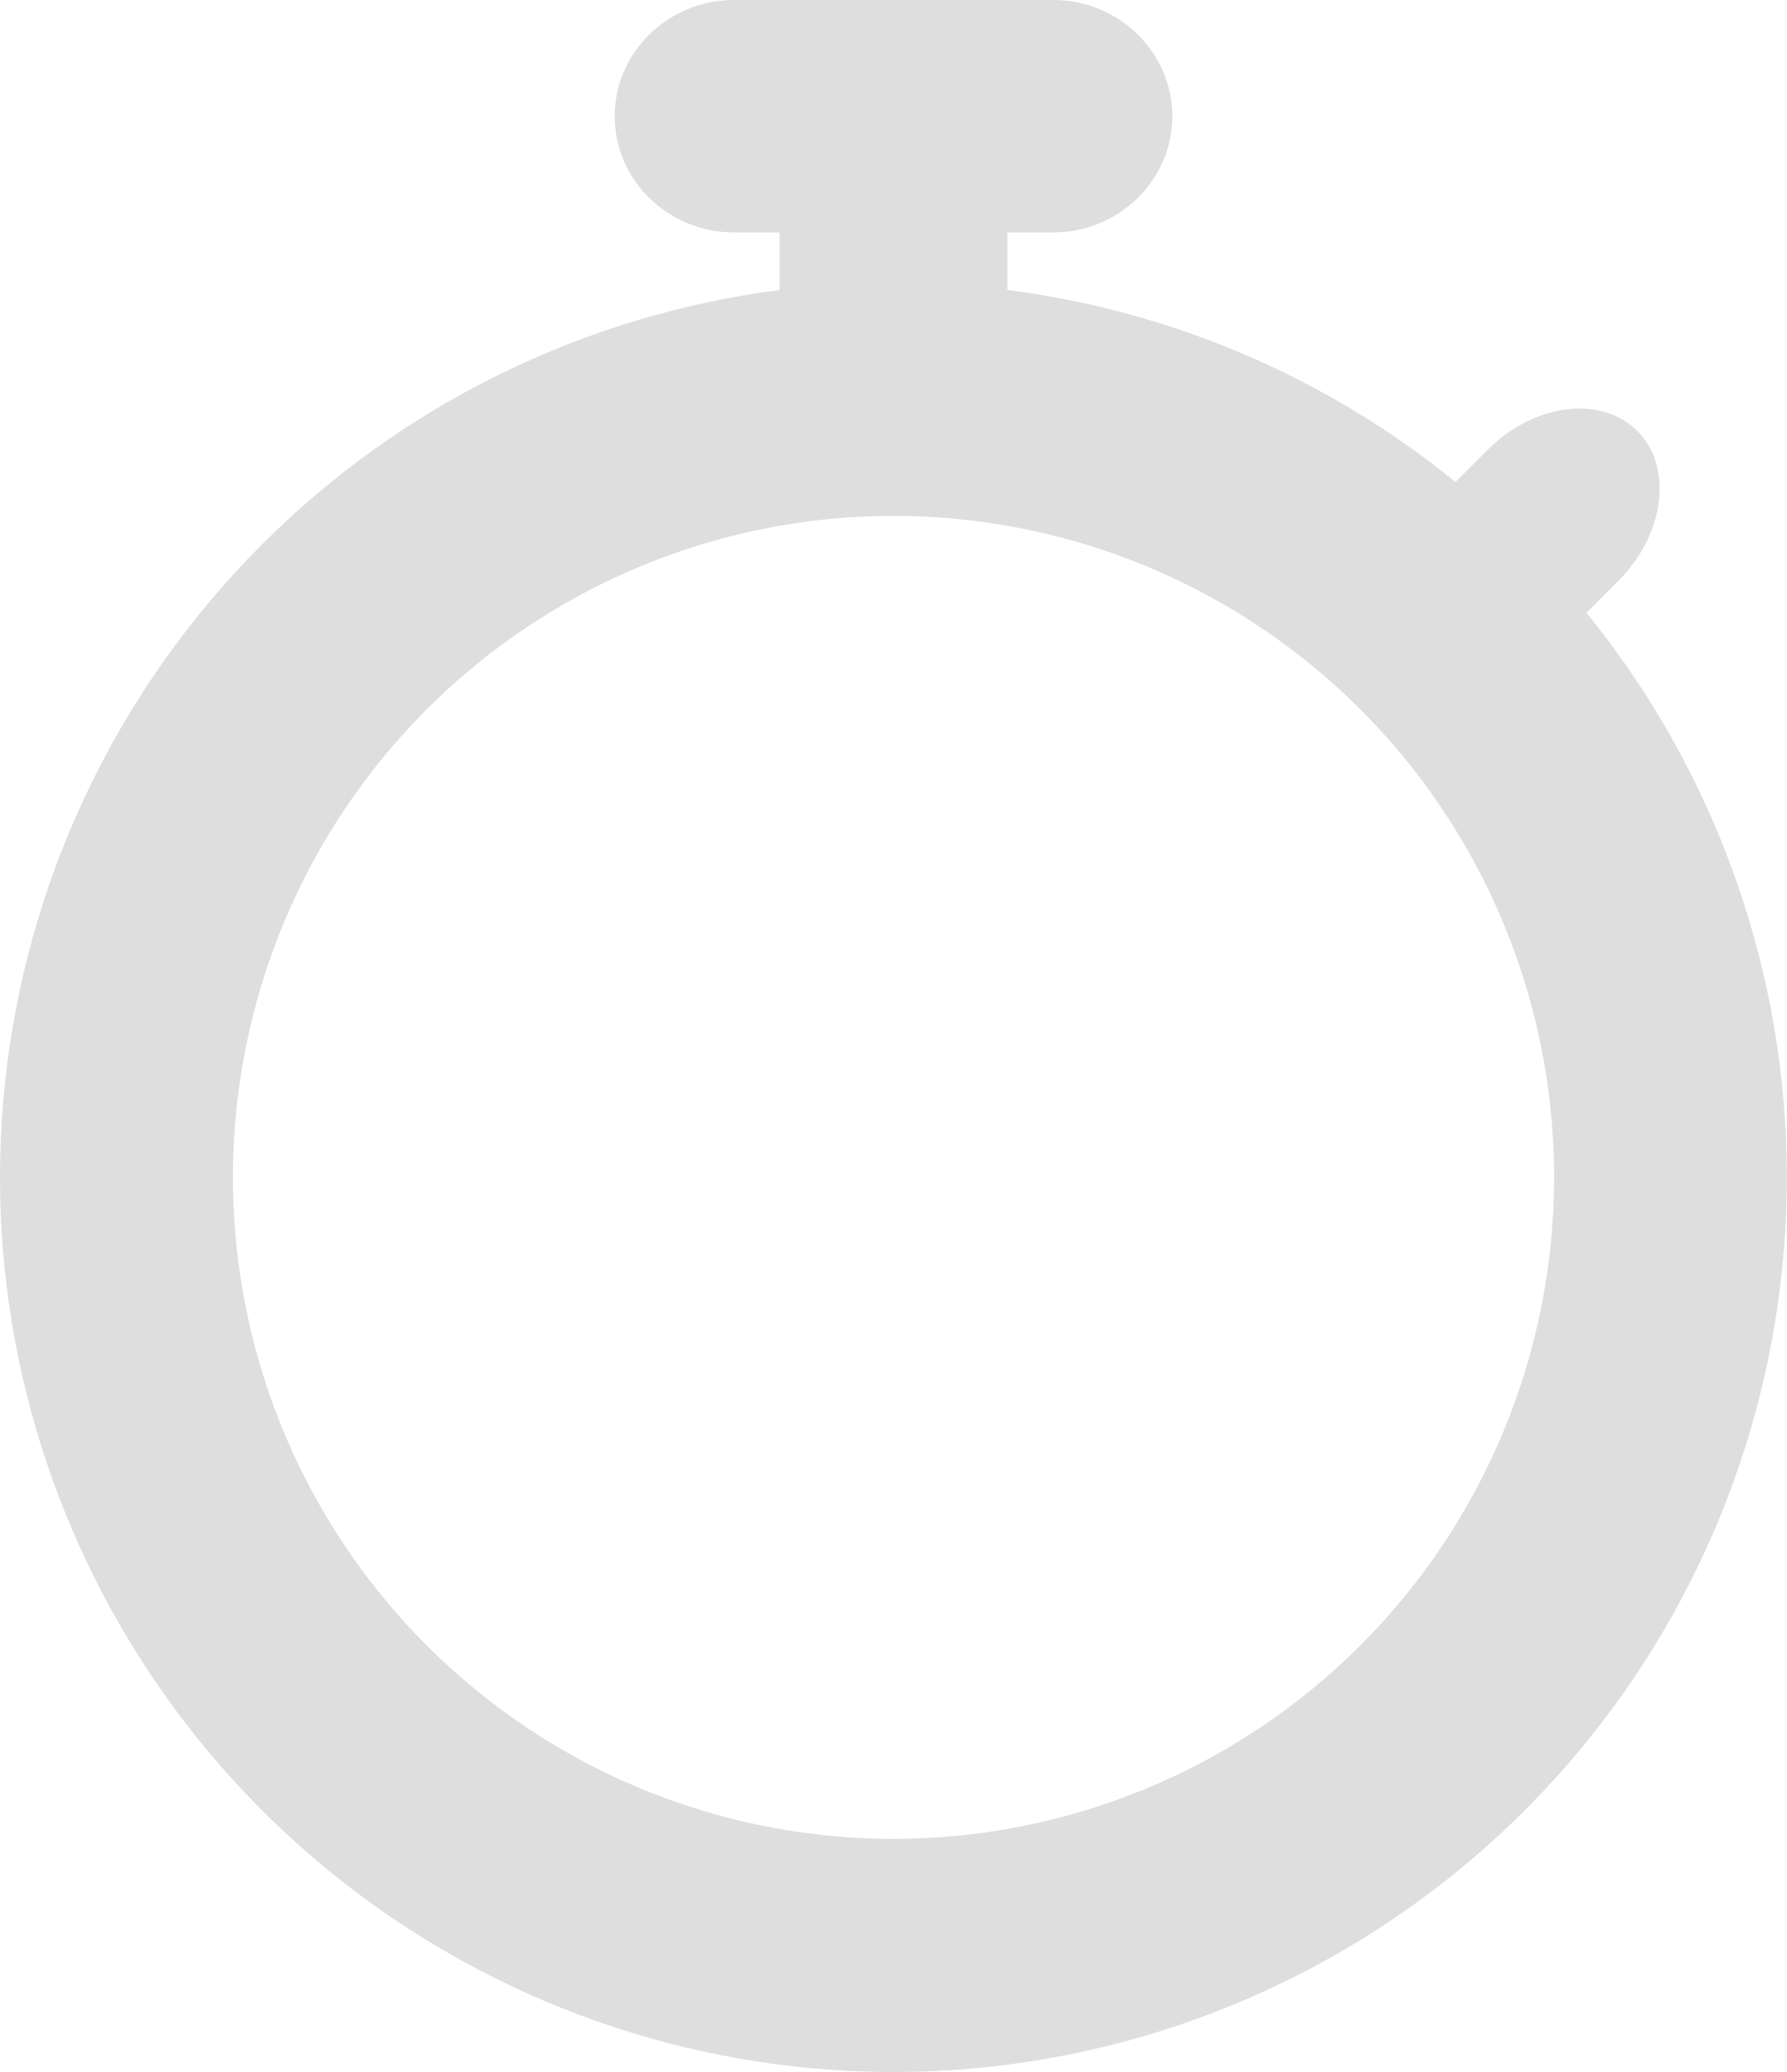
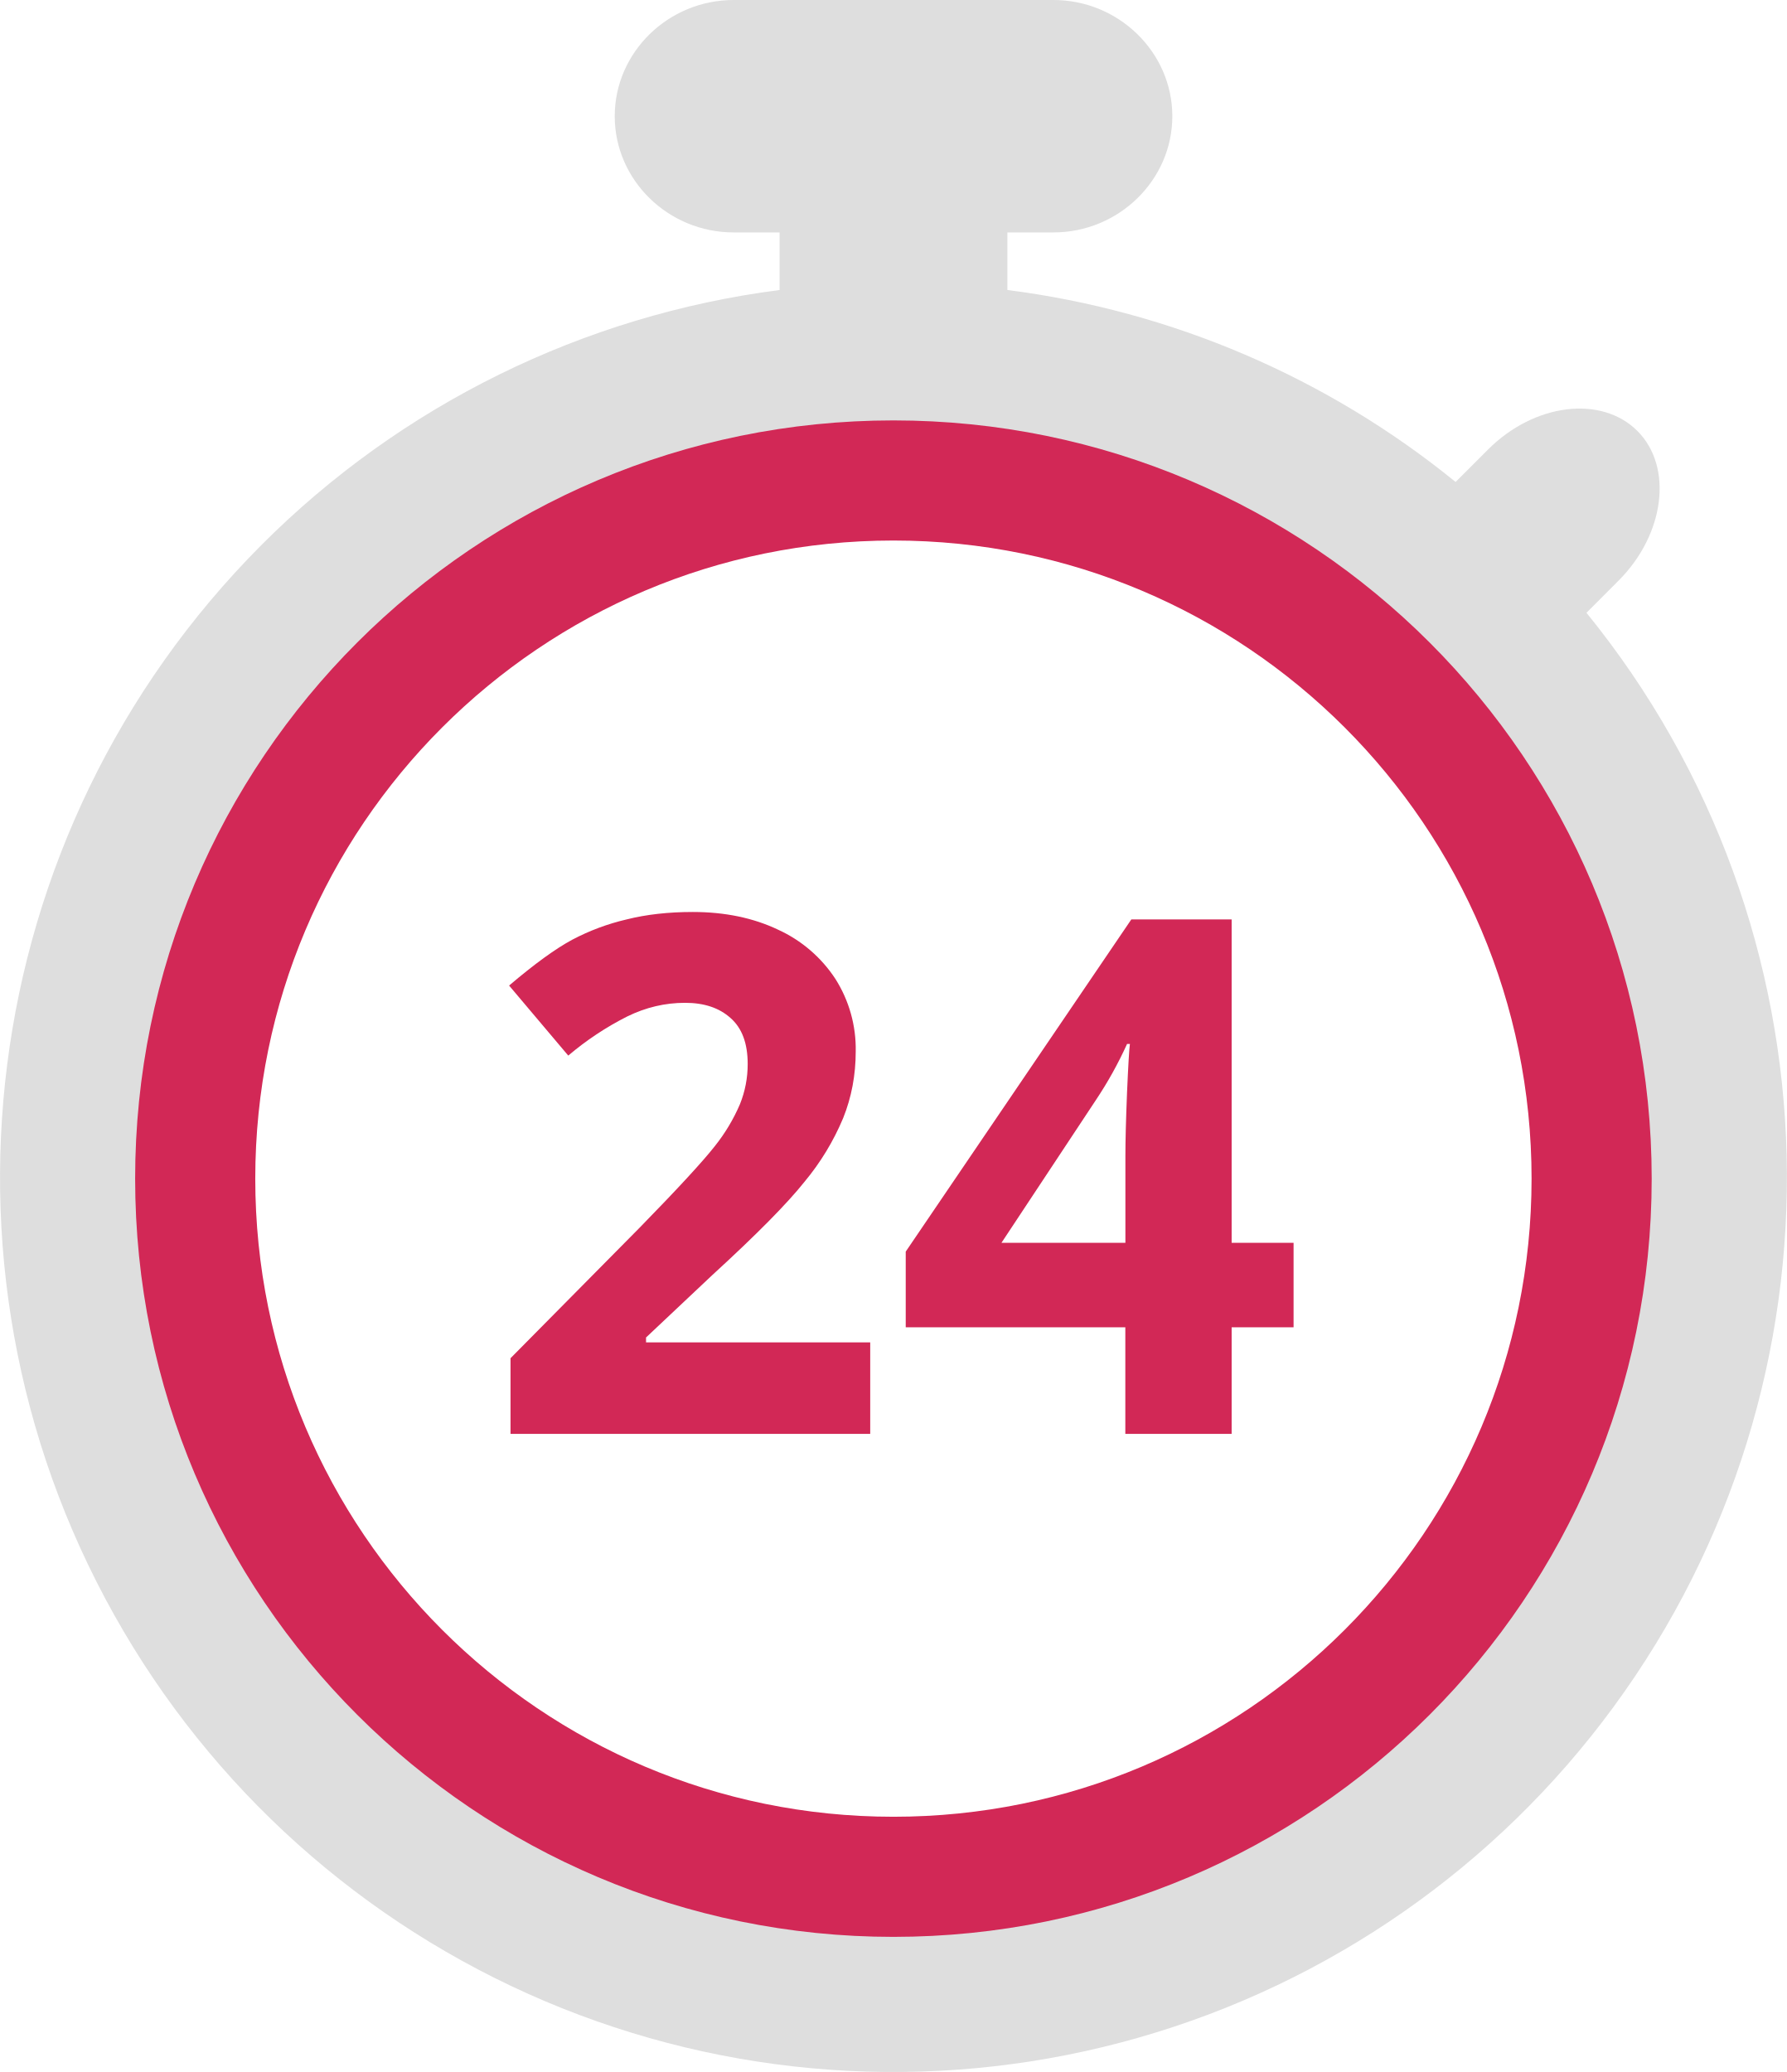
<svg xmlns="http://www.w3.org/2000/svg" width="238" height="276" fill="none">
-   <path fill="#DEDEDE" d="m211.314 81.628 4.273-4.287c6.165-6.175 7.291-15.148 2.499-19.94-4.792-4.79-13.752-3.678-19.91 2.496l-4.305 4.311a118.265 118.265 0 0 0-59.684-25.578v-7.67h6.118c8.714 0 15.846-6.966 15.846-15.476 0-8.51-7.132-15.484-15.846-15.484H97.721c-8.714 0-15.846 6.966-15.846 15.484S89.008 30.96 97.722 30.96h6.118v7.67a118.935 118.935 0 0 0-69.052 34A119.238 119.238 0 0 0 .946 141.836a119.313 119.313 0 0 0 15.518 75.474 119.047 119.047 0 0 0 58.389 50.187 118.839 118.839 0 0 0 76.847 3.916 118.988 118.988 0 0 0 63.175-43.991 119.28 119.28 0 0 0 23.089-73.506 119.27 119.27 0 0 0-26.65-72.287Zm-92.301 163.319a87.901 87.901 0 0 1-48.884-14.85 88.092 88.092 0 0 1-32.407-39.546 88.23 88.23 0 0 1-5.006-50.911A88.153 88.153 0 0 1 56.8 94.524a87.95 87.95 0 0 1 45.053-24.113 87.87 87.87 0 0 1 50.838 5.017 88.012 88.012 0 0 1 39.486 32.457 88.197 88.197 0 0 1 14.825 48.956 88.177 88.177 0 0 1-25.774 62.301 87.923 87.923 0 0 1-62.214 25.805Z" />
+   <path fill="#DEDEDE" d="m211.31 81.63 4.28-4.29c6.16-6.17 7.29-15.15 2.5-19.94-4.8-4.79-13.76-3.68-19.91 2.5l-4.3 4.3a118.27 118.27 0 0 0-59.7-25.57v-7.67h6.13c8.7 0 15.84-6.97 15.84-15.48 0-8.5-7.13-15.48-15.84-15.48H97.72c-8.71 0-15.84 6.97-15.84 15.48 0 8.52 7.13 15.48 15.84 15.48h6.12v7.67a118.94 118.94 0 0 0-69.05 34 119.31 119.31 0 0 0-18.32 144.68 119.05 119.05 0 0 0 58.38 50.19 118.84 118.84 0 0 0 76.85 3.91 118.99 118.99 0 0 0 63.18-43.99 119.28 119.28 0 0 0-3.57-145.8Zm-92.3 163.32a87.9 87.9 0 0 1-48.88-14.85A88.23 88.23 0 0 1 56.8 94.53a87.95 87.95 0 0 1 95.89-19.1 88.01 88.01 0 0 1 39.49 32.45 88.2 88.2 0 0 1-10.95 111.26 87.92 87.92 0 0 1-62.22 25.8Z" />
+   <circle cx="119" cy="157" r="93" stroke="#D22856" stroke-width="16" />
+   <path fill="#D22856" d="M115.9 191H68v-10.08l17.2-17.39c5.1-5.22 8.42-8.83 9.99-10.83a24.27 24.27 0 0 0 3.37-5.62c.69-1.72 1.03-3.5 1.03-5.35 0-2.75-.76-4.8-2.3-6.14-1.5-1.34-3.5-2.01-6.04-2.01-2.66 0-5.23.6-7.73 1.83a39.92 39.92 0 0 0-7.83 5.2l-7.88-9.33c3.38-2.87 6.17-4.9 8.4-6.1a30.07 30.07 0 0 1 7.26-2.71c2.62-.66 5.56-.99 8.81-.99 4.28 0 8.06.79 11.34 2.35a18.1 18.1 0 0 1 7.65 6.56 17.43 17.43 0 0 1 2.71 9.66c0 3.15-.56 6.12-1.68 8.9a33.4 33.4 0 0 1-5.16 8.49c-2.31 2.9-6.4 7.04-12.28 12.42l-8.81 8.3v.65h29.86V191Zm56.4-14.2h-8.25V191h-14.16v-14.2h-29.25v-10.08l30.05-44.25h13.36v43.08h8.25v11.25Zm-22.4-11.25v-11.63c0-1.94.07-4.75.22-8.44.16-3.68.29-5.82.38-6.42h-.38a52.2 52.2 0 0 1-4.17 7.5l-12.56 18.99h16.5Z" />
</svg>
